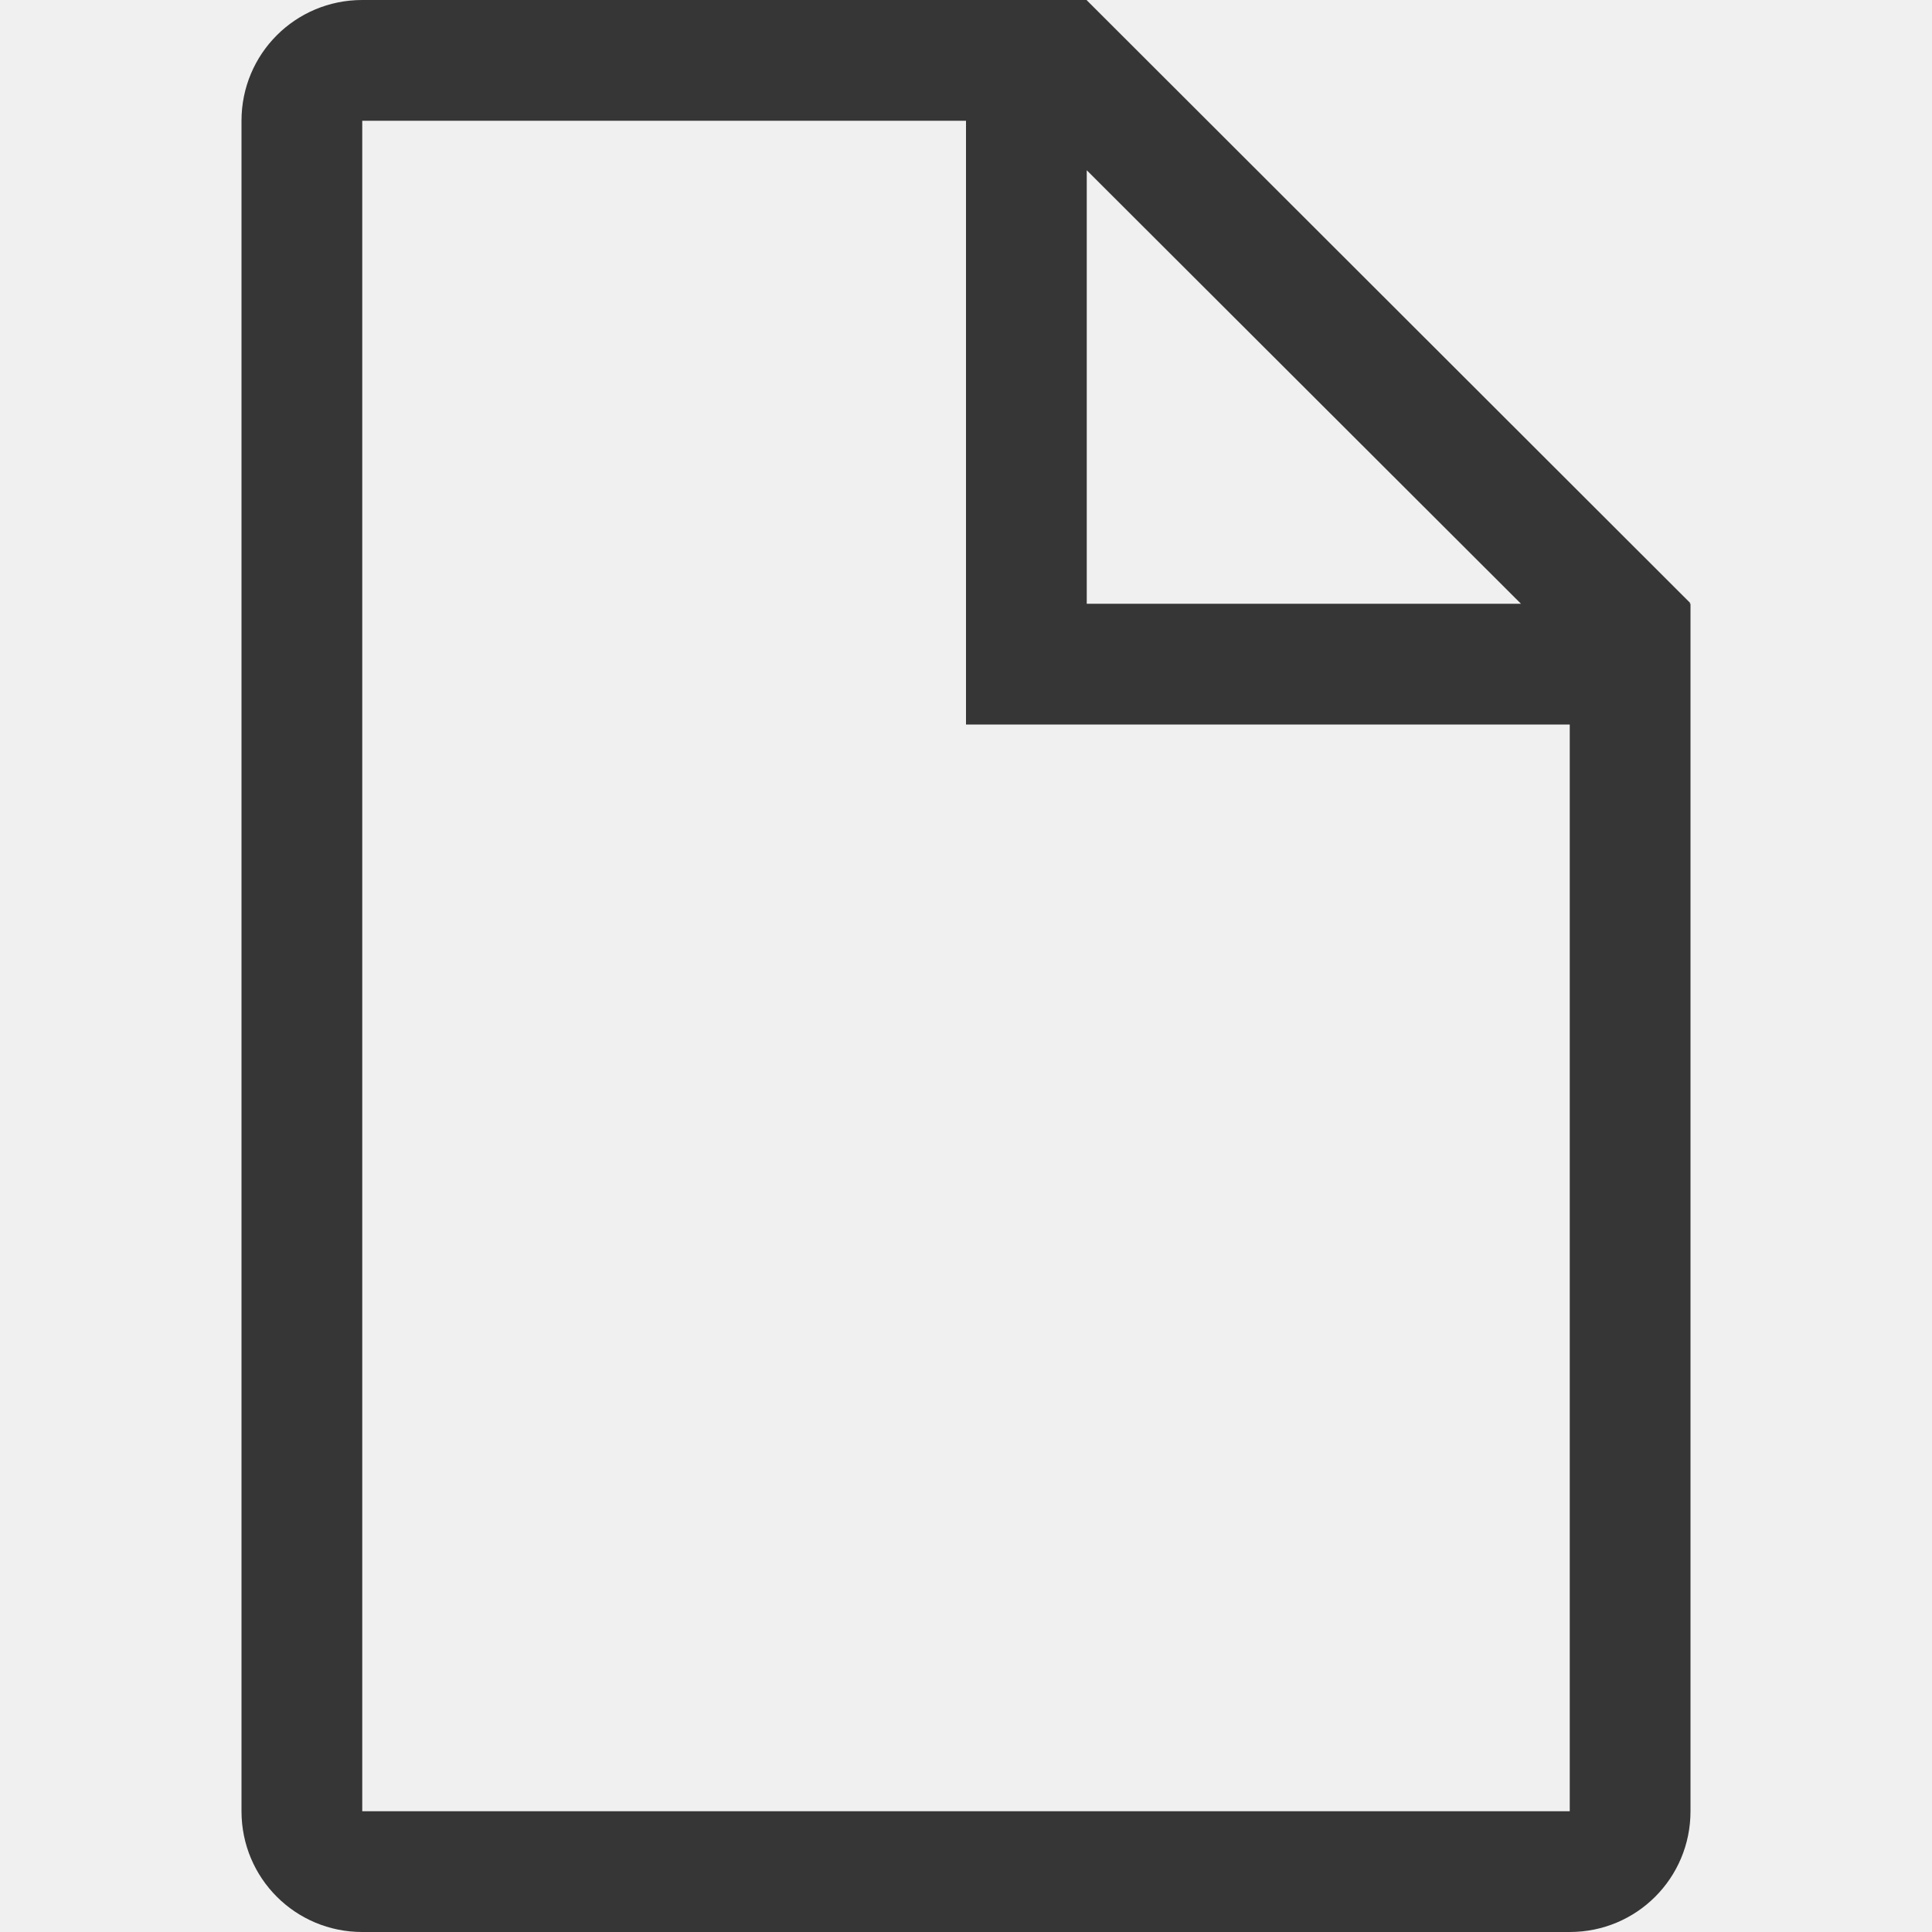
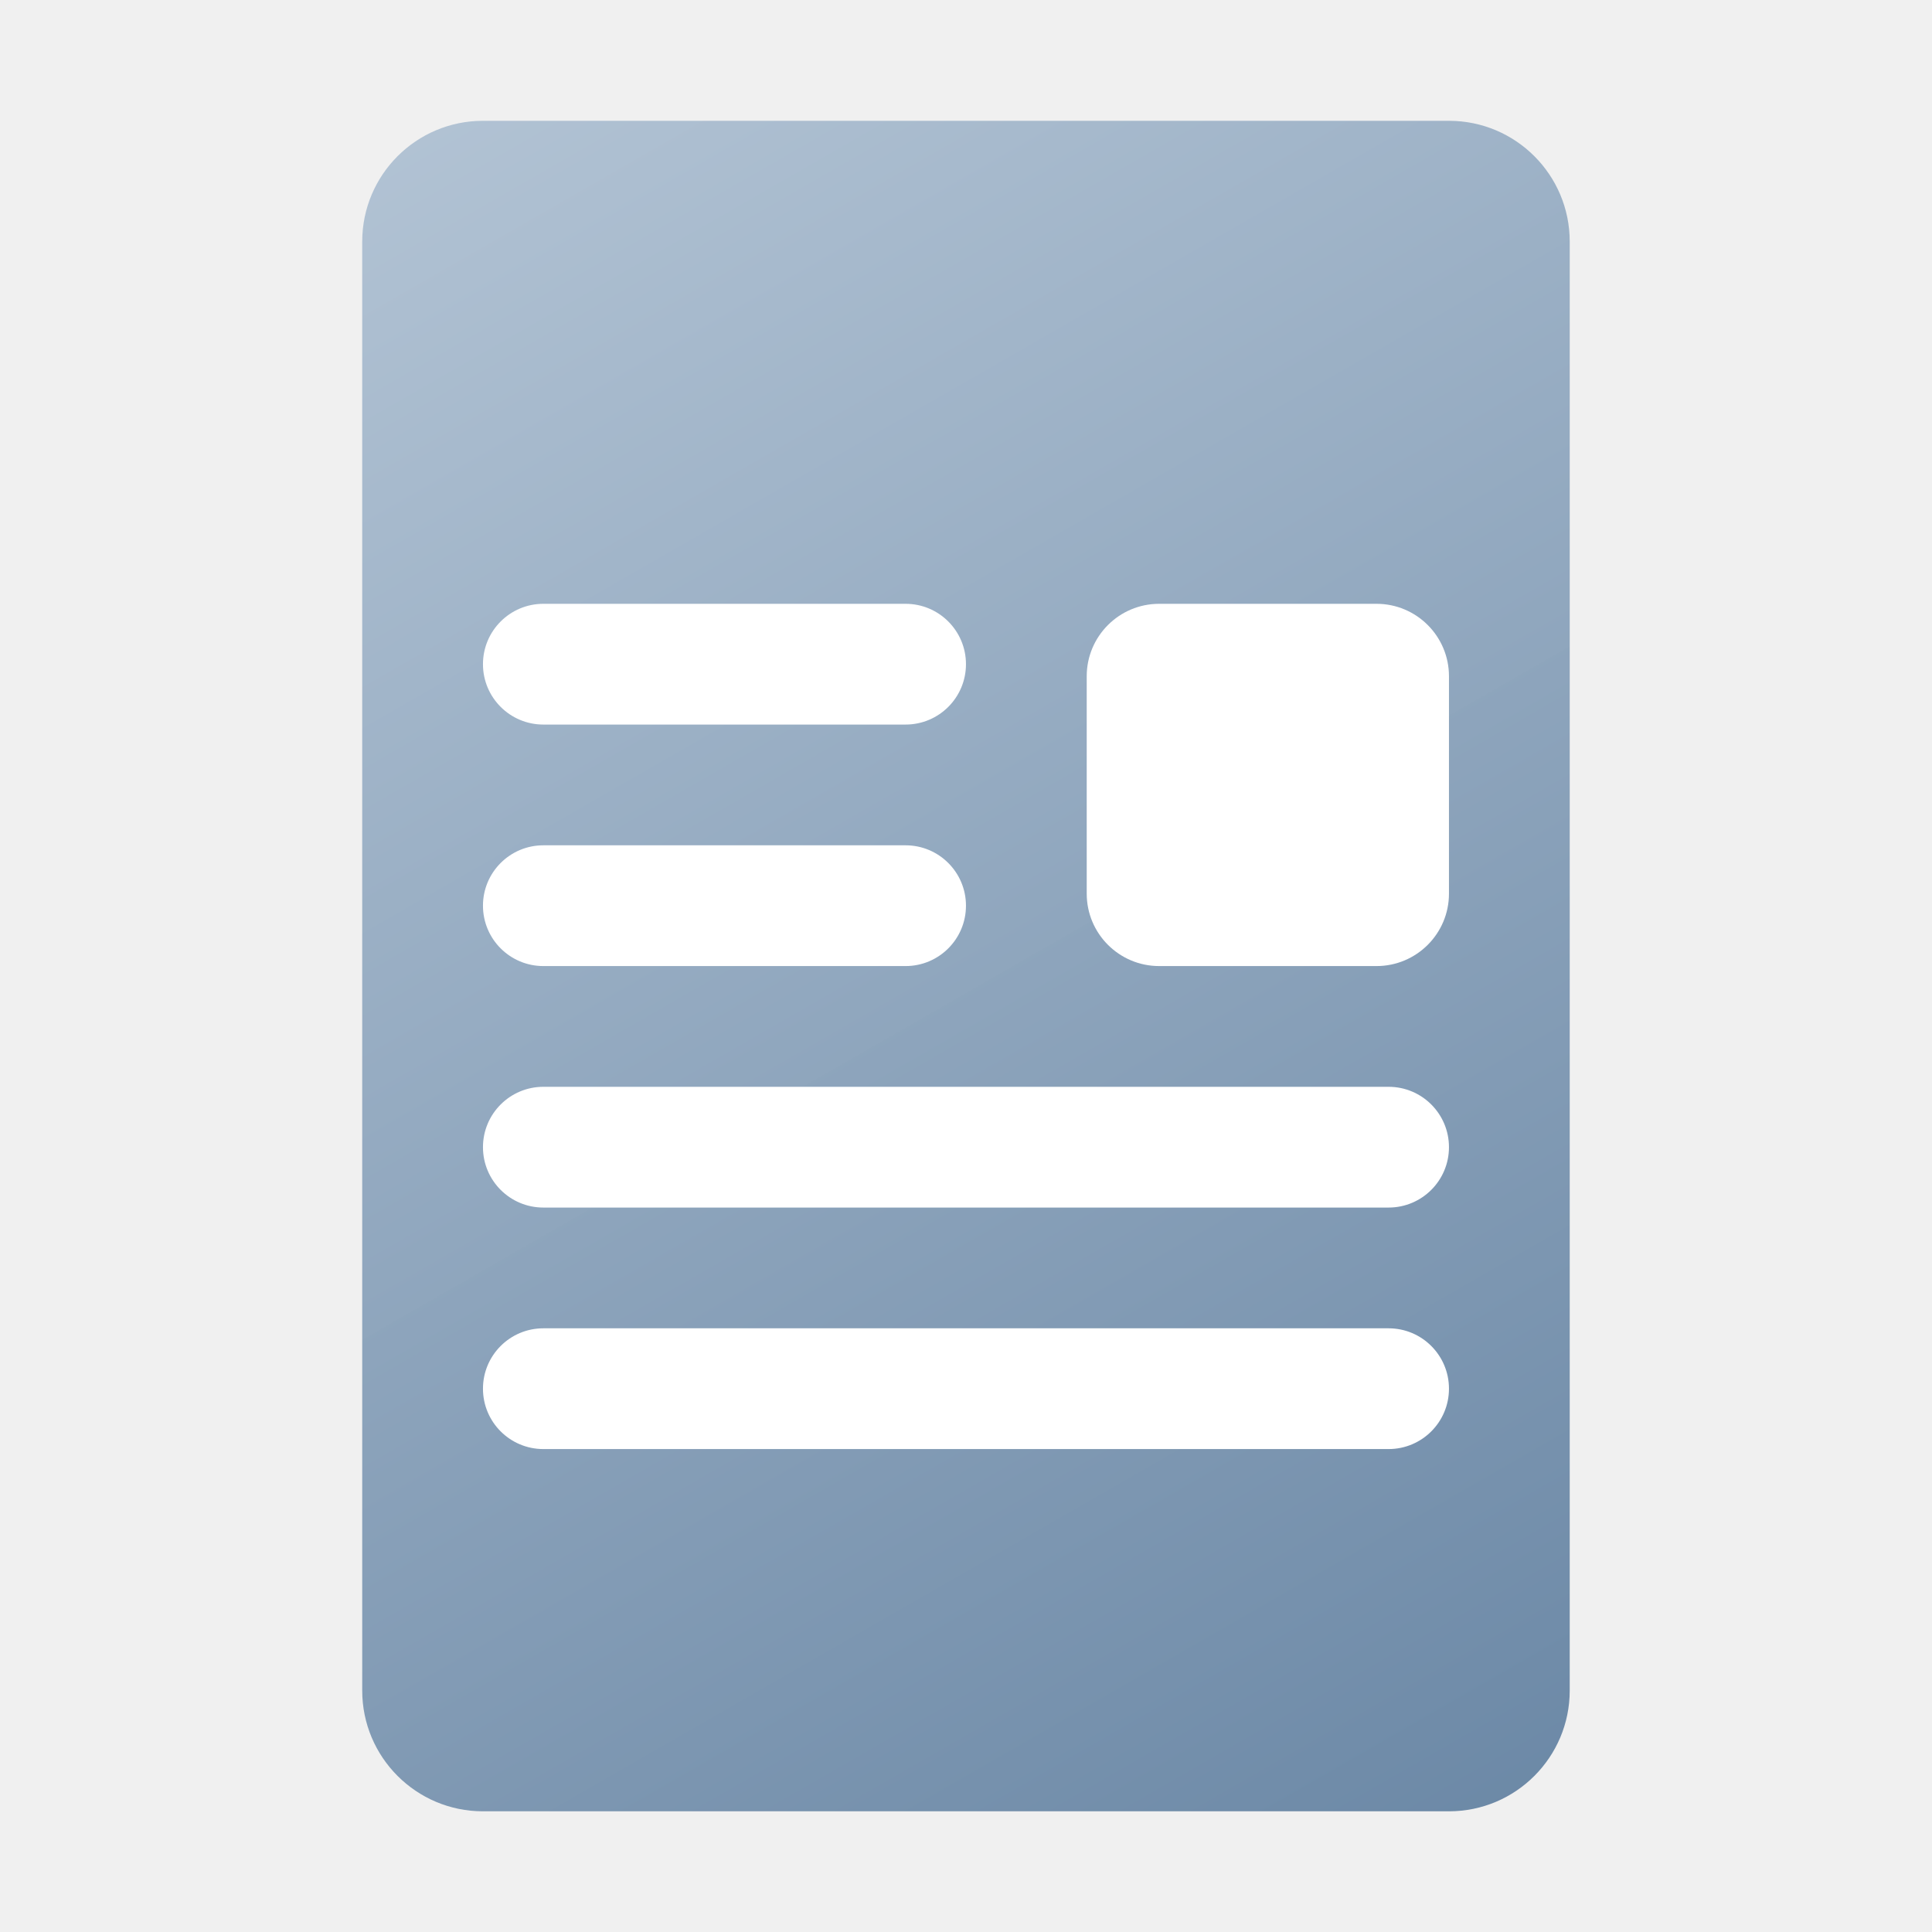
- <svg xmlns="http://www.w3.org/2000/svg" width="16" height="16" version="1.1">
-   <defs>
+ <svg xmlns="http://www.w3.org/2000/svg" xmlns:xlink="http://www.w3.org/1999/xlink" width="16" height="16" version="1.1" id="svg7">
+   <defs id="defs3">
    <style id="current-color-scheme" type="text/css">.ColorScheme-Text { color:#363636; }</style>
+     <linearGradient xlink:href="#linearGradient1194" id="linearGradient1196" x1="-6.978" y1="1.009" x2="1.988" y2="15.054" gradientUnits="userSpaceOnUse" gradientTransform="matrix(1.111111,0,0,1,-6.375976,-1.897497)" />
+     <linearGradient id="linearGradient1194">
+       <stop style="stop-color:#b2c3d4;stop-opacity:0.996" offset="0" id="stop1190" />
+       <stop style="stop-color:#6b88a6;stop-opacity:1" offset="1" id="stop1192" />
+     </linearGradient>
  </defs>
-   <path d="m3 0c-0.554 0-1 0.446-1 1v14c0 0.554 0.446 1 1 1h10c0.554 0 1-0.446 1-1v-9-1h-0.008l0.006-0.006-4.998-4.992v-0.002h-1-5zm0 1h5v5h5v9h-10v-14zm6 0.41 3.596 3.59h-3.596v-3.59z" color="#727272" fill="#363636" />
+   <path d="m 20.888,0 c -0.554,0 -1,0.446 -1,1 v 14 c 0,0.554 0.446,1 1,1 h 10 c 0.554,0 1,-0.446 1,-1 V 6 5 h -0.008 l 0.006,-0.006 -4.998,-4.992 V -1.25e-5 h -1 -5 z m 0,1 h 5 v 5 h 5 v 9 h -10 z m 6,0.41 3.596,3.59 h -3.596 z" color="#727272" fill="#363636" id="path5" />
+   <g id="g863" transform="translate(17.15375,1.897497)">
+     <rect style="fill:url(#linearGradient1196);fill-opacity:1;stroke-width:0.521;stroke-linecap:round;stroke-linejoin:round" id="rect883" width="10" height="14" x="-14.154" y="-0.897" ry="1" />
+     <rect style="fill:#ffffff;fill-opacity:1;stroke:none;stroke-width:0.273;stroke-linecap:round;stroke-linejoin:round;paint-order:stroke fill markers" id="rect15679" width="3" height="3" x="-8.154" y="3.103" ry="0.6" />
+     <rect style="fill:#ffffff;fill-opacity:1;stroke-width:0.417;stroke-linecap:round;stroke-linejoin:round" id="rect15802" width="4" height="1" x="-13.154" y="3.103" ry="0.5" />
+     <rect style="fill:#ffffff;fill-opacity:1;stroke-width:0.417;stroke-linecap:round;stroke-linejoin:round" id="rect16868" width="4" height="1" x="-13.154" y="5.103" ry="0.5" />
+     <rect style="fill:#ffffff;fill-opacity:1;stroke-width:0.59;stroke-linecap:round;stroke-linejoin:round" id="rect17327" width="8" height="1" x="-13.154" y="7.103" ry="0.5" />
+     <rect style="fill:#ffffff;fill-opacity:1;stroke-width:0.59;stroke-linecap:round;stroke-linejoin:round" id="rect17329" width="8" height="1" x="-13.154" y="9.103" ry="0.5" />
+   </g>
</svg>
